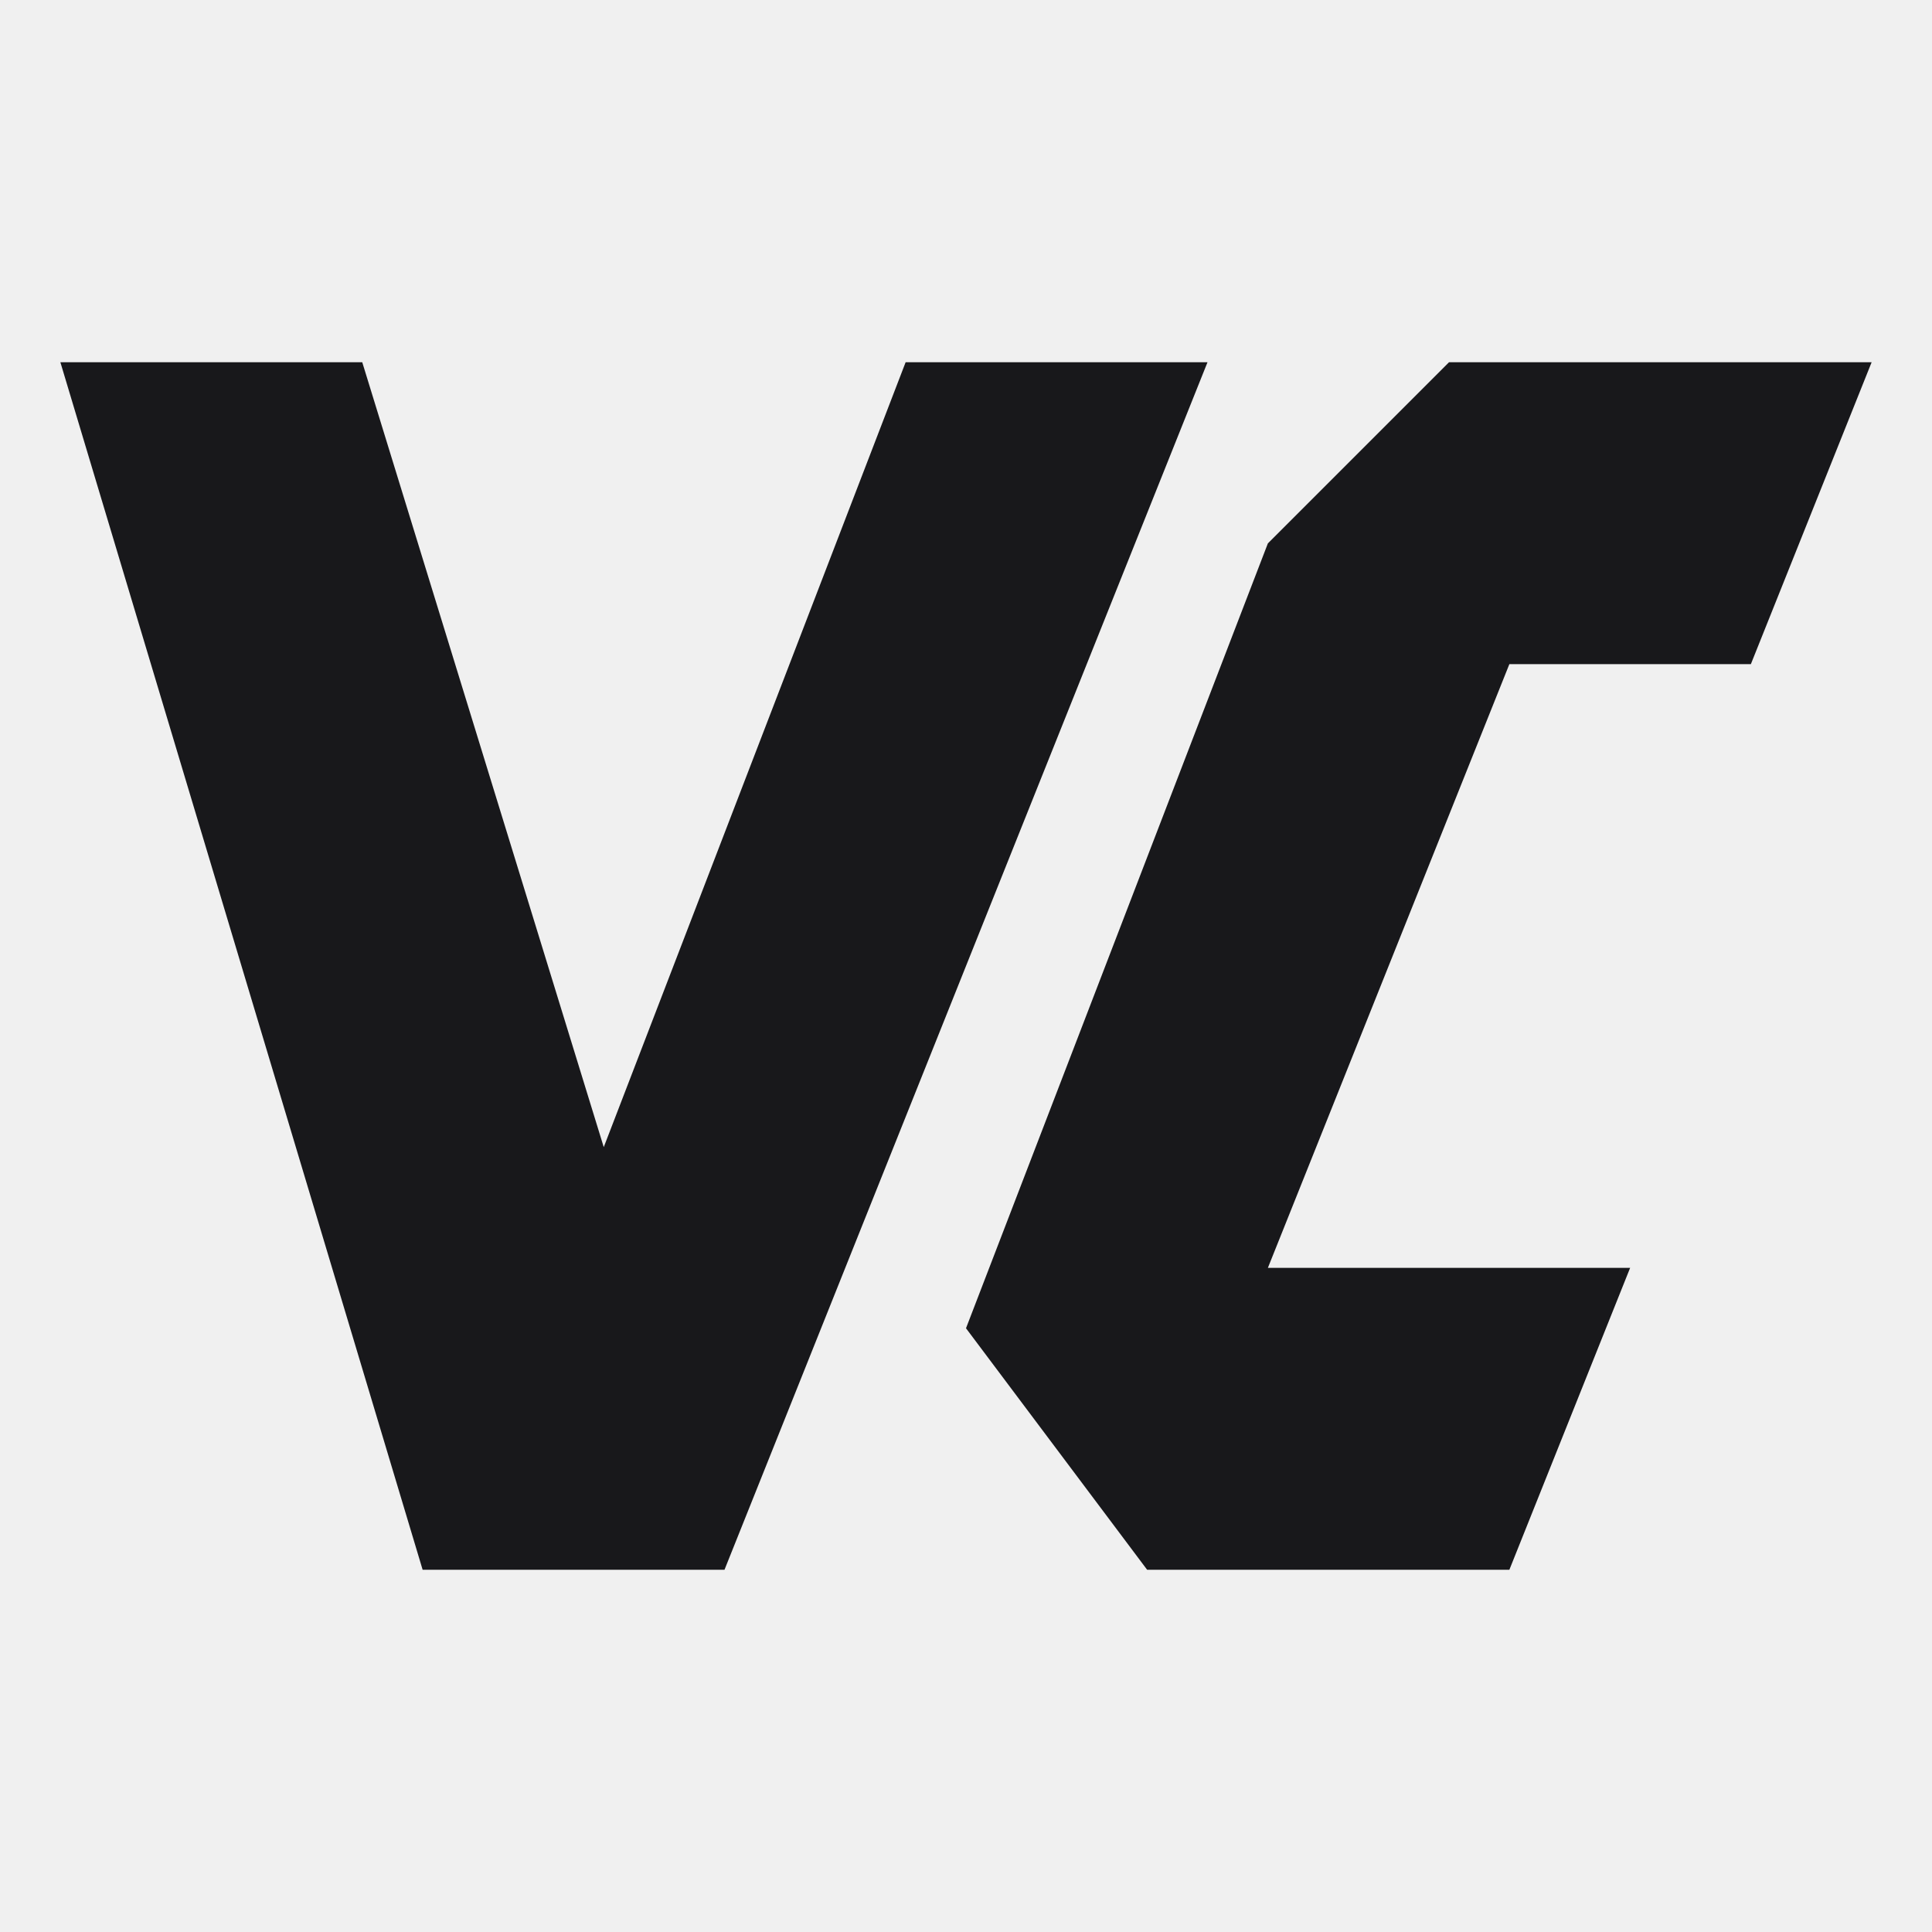
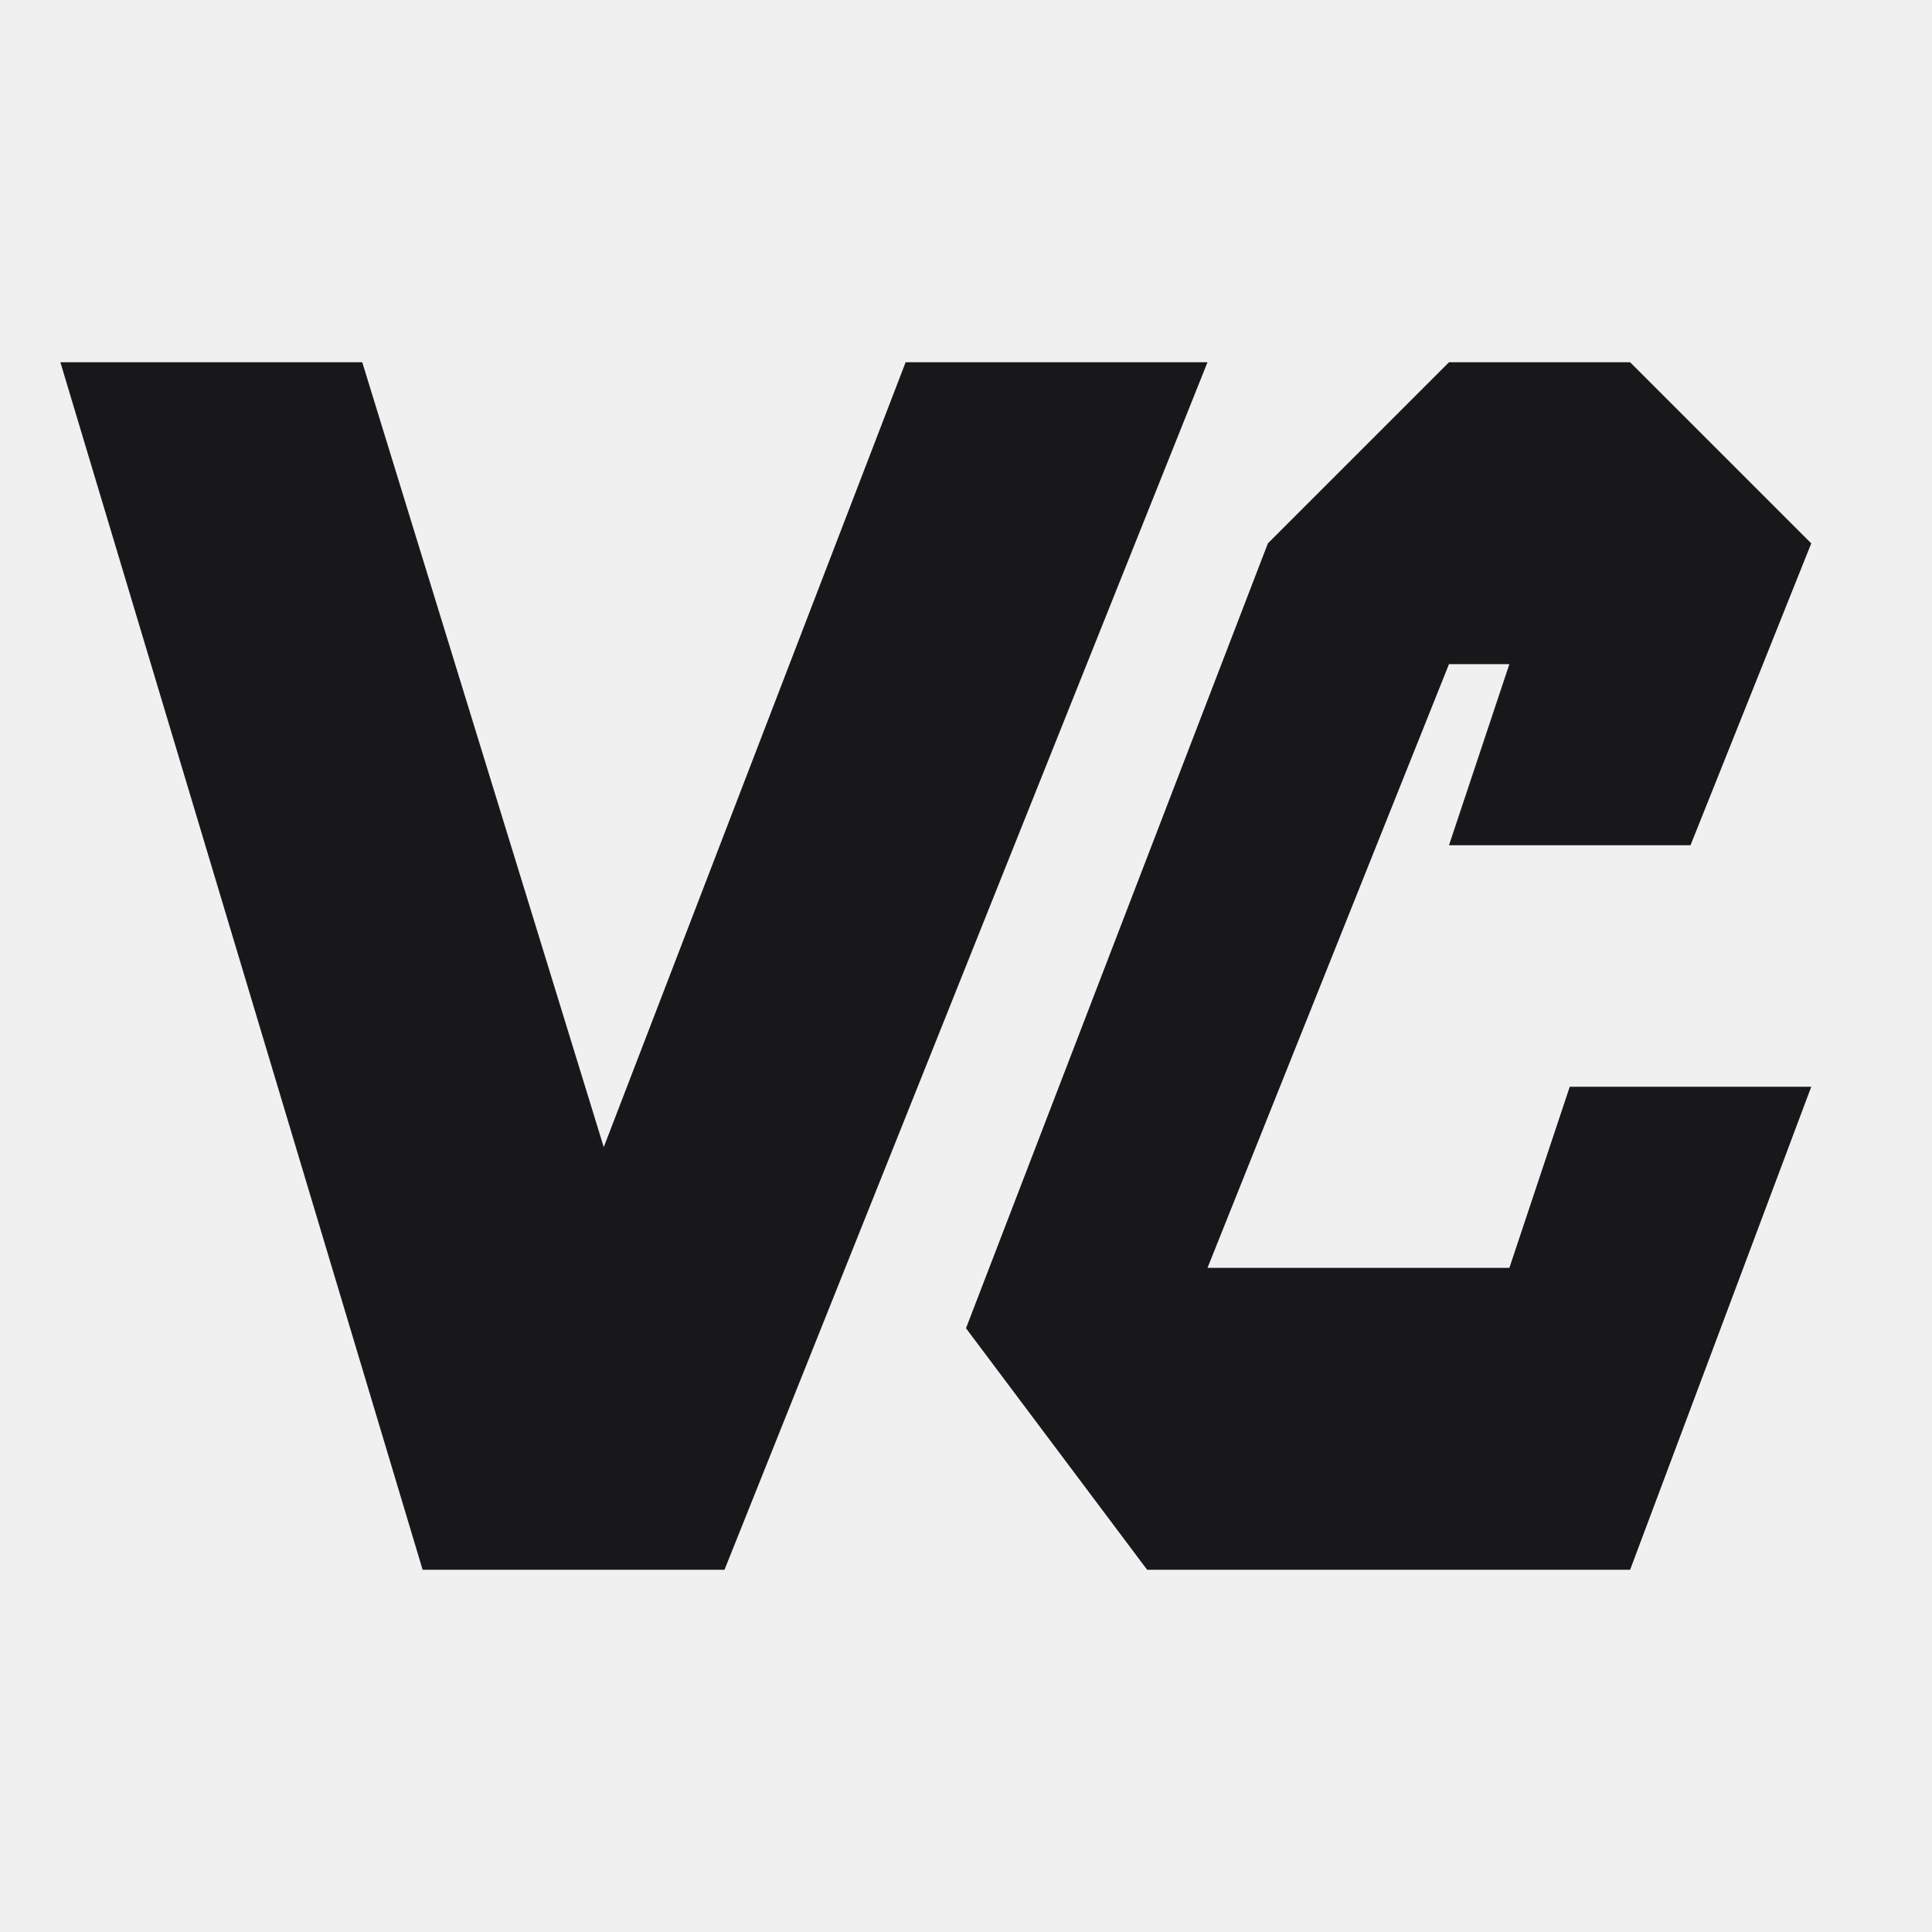
<svg xmlns="http://www.w3.org/2000/svg" width="32" height="32" viewBox="0 0 32 32">
  <style>
    path { fill: #18181b; }
    @media (prefers-color-scheme: dark) {
      path { fill: #fff; }
    }
  </style>
-   <path d="M1 6H6L10 19L15 6H20L12 26H7ZM24 6H31L29 11H25L21 21H27L25 26H19L16 22L21 9Z" />
+   <path d="M1 6H6L10 19L15 6H20L12 26H7ZM24 6H27L30 9L28 14H24L25 11H24L20 21H25L26 18H30L27 26H19L16 22L21 9Z" />
</svg>
